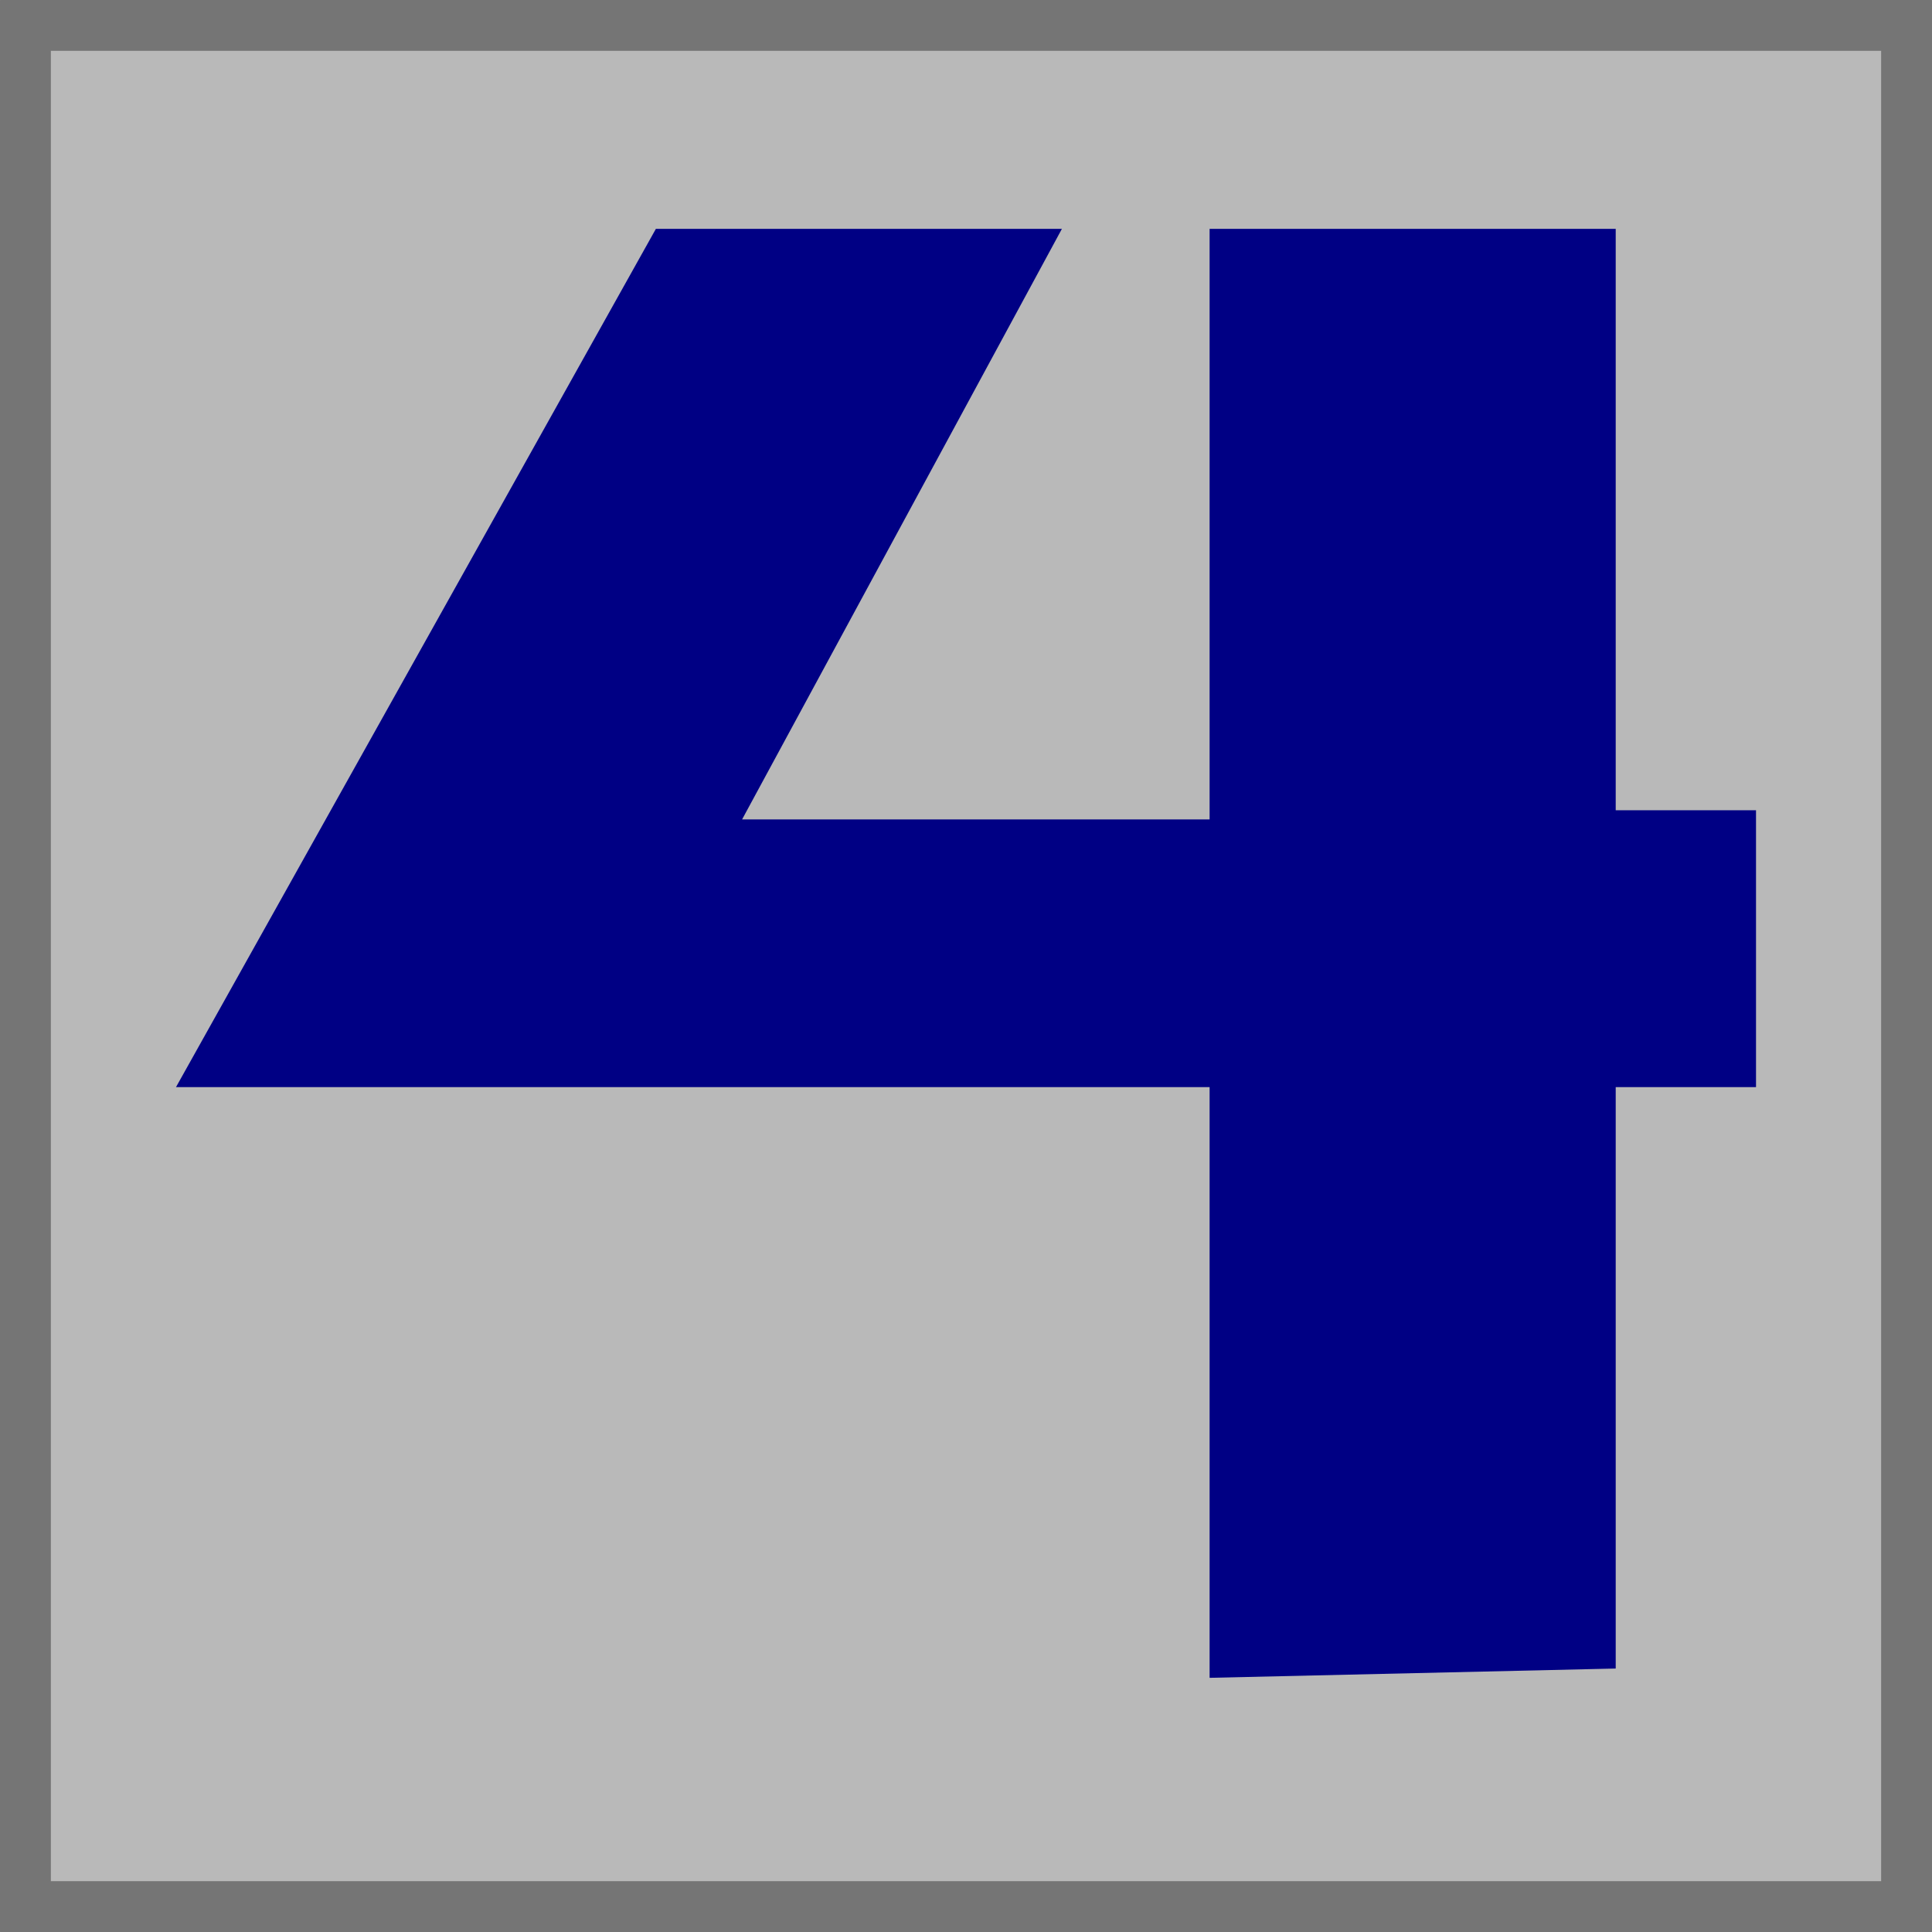
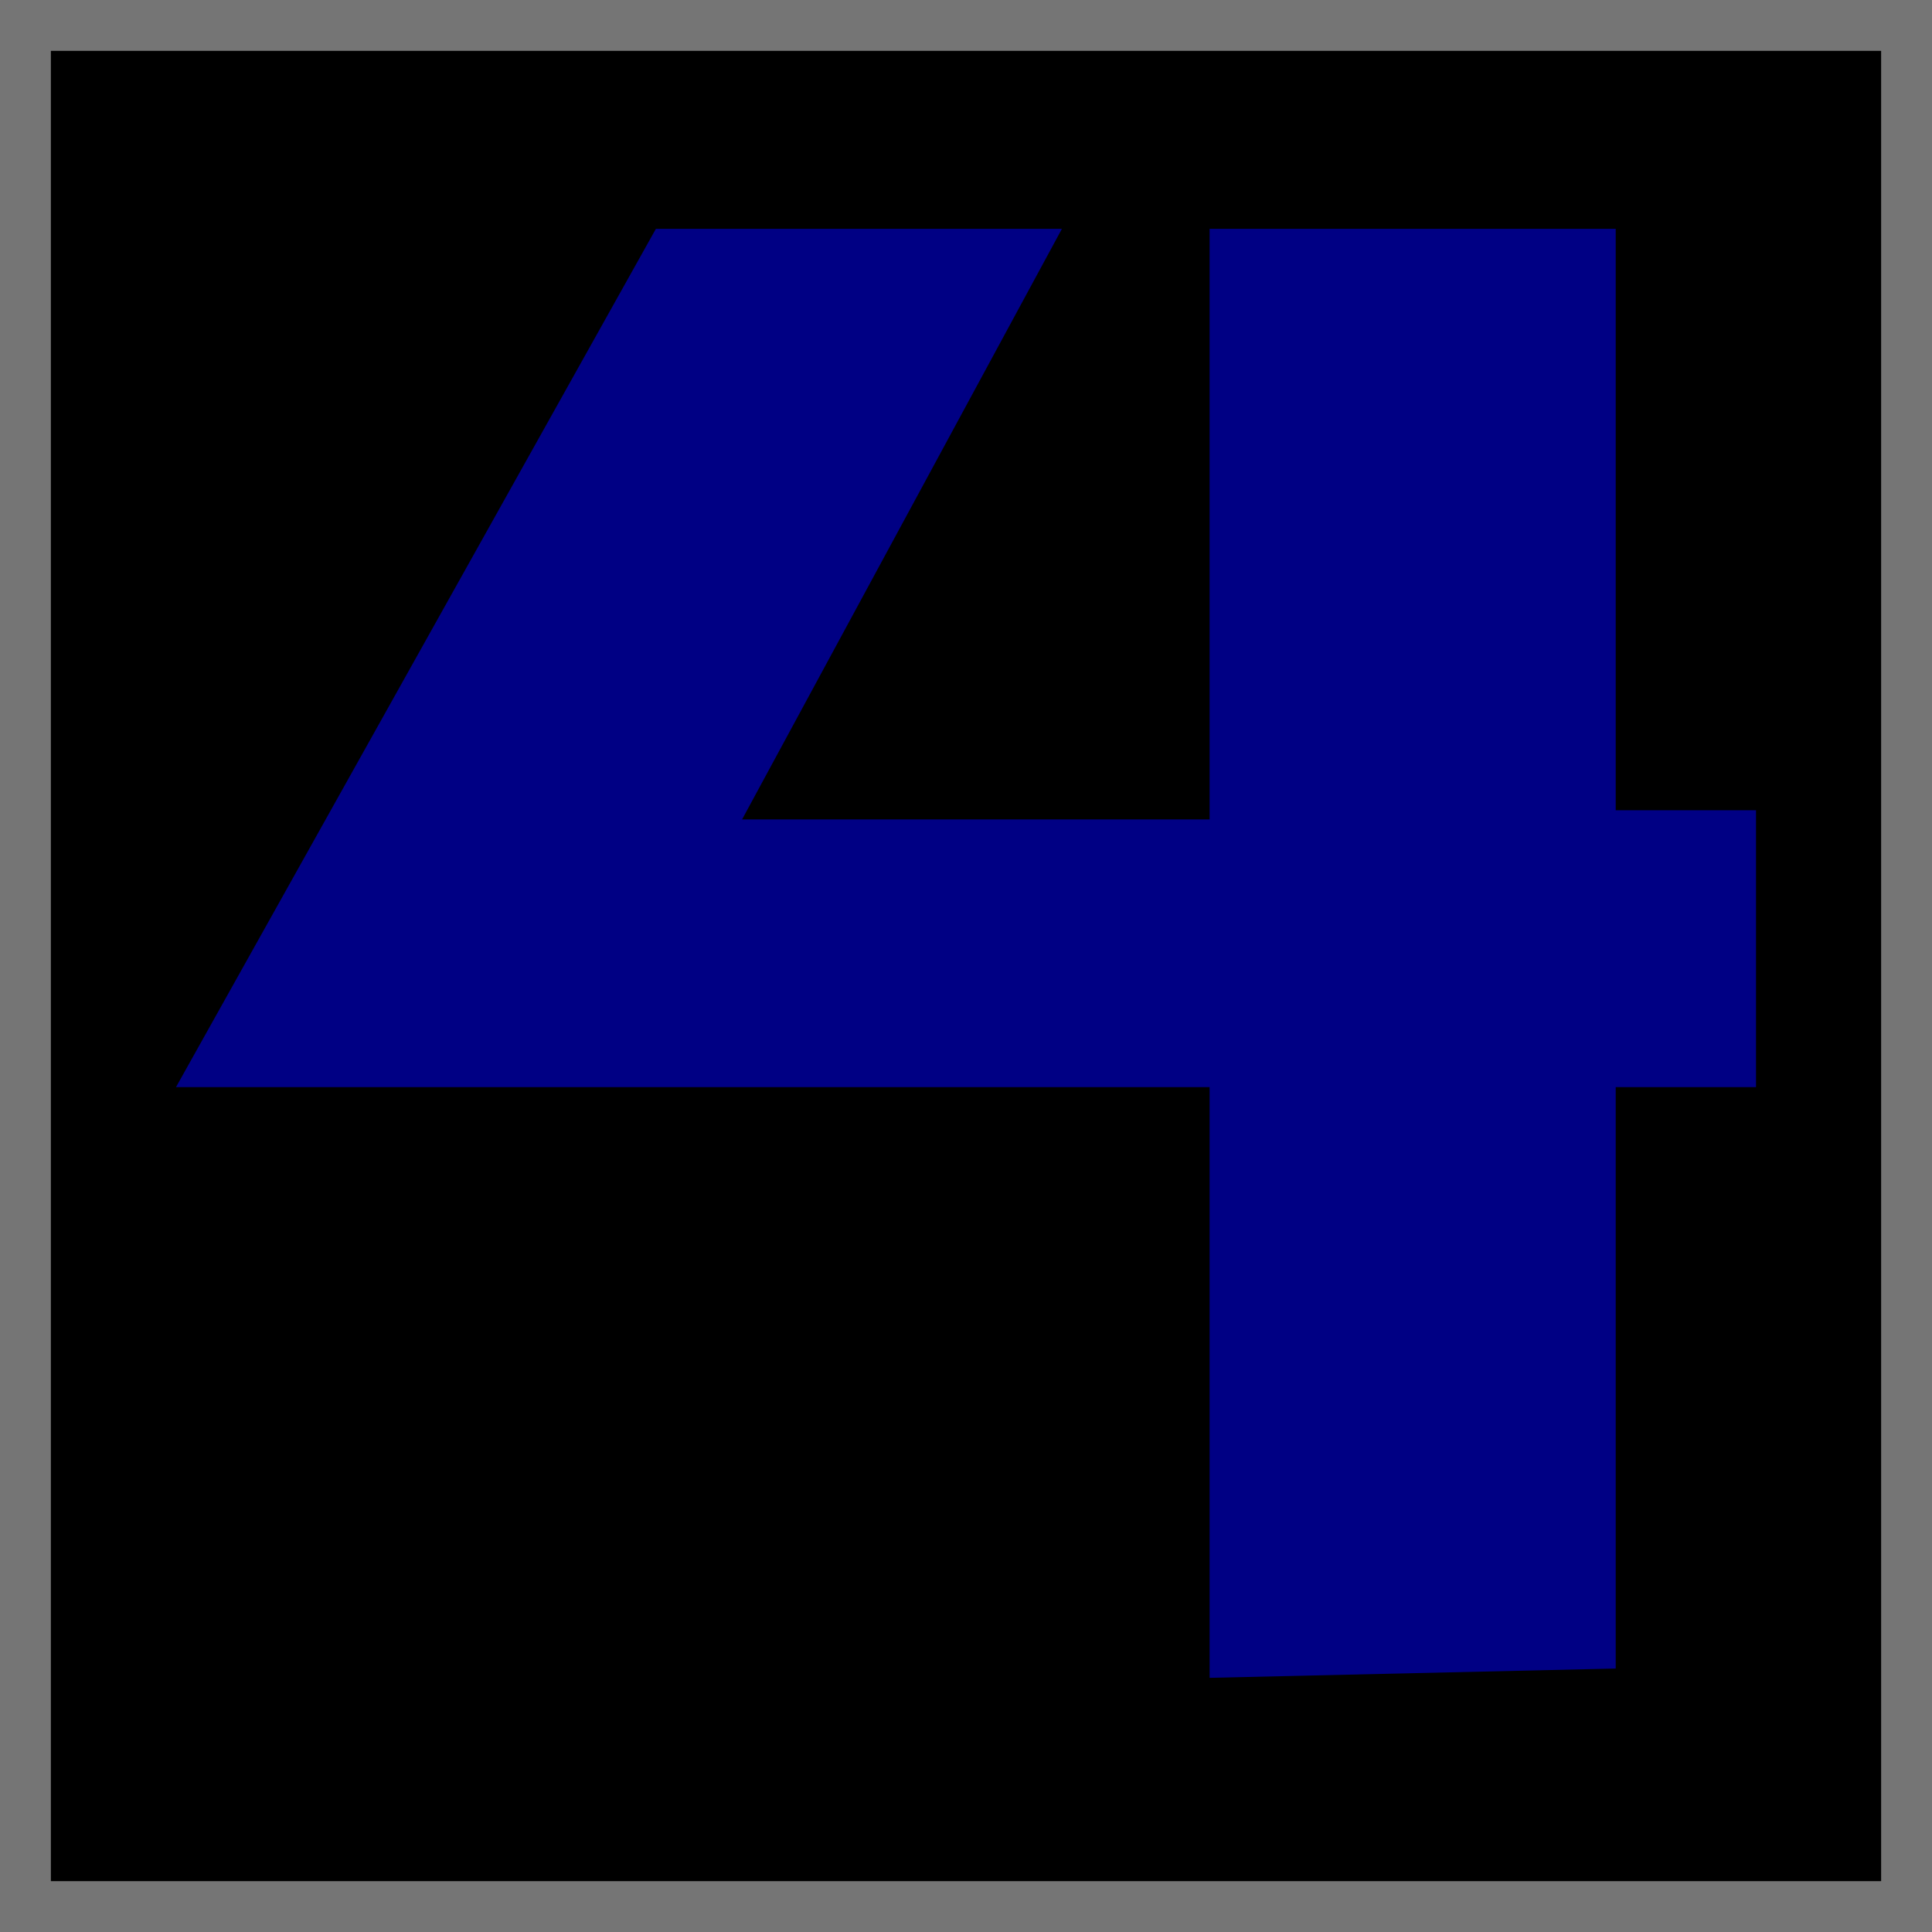
<svg xmlns="http://www.w3.org/2000/svg" width="100px" height="100px" viewBox="0 0 100 100" version="1.1">
  <g id="surface1">
-     <path style=" stroke:none;fill-rule:nonzero;fill:rgb(72.549%,72.549%,72.549%);fill-opacity:1;" d="M 98.684 98.684 L 1.316 98.684 L 1.316 1.316 L 98.684 1.316 Z M 98.684 98.684 " />
+     <path class="tile-background" d="M 98.684 98.684 L 1.316 98.684 L 1.316 1.316 L 98.684 1.316 Z M 98.684 98.684 " />
    <path style=" stroke:none;fill-rule:nonzero;fill:rgb(45.882%,45.882%,45.882%);fill-opacity:1;" d="M 99.988 0 C 99.996 0 100 0.004 100 0.012 L 100 99.988 C 100 99.996 99.996 100 99.988 100 L 0.012 100 C 0.004 100 0 99.996 0 99.988 L 0 0.012 C 0 0.004 0.004 0 0.012 0 L 99.988 0 M 97.367 2.633 L 2.633 2.633 L 2.633 97.367 L 97.367 97.367 Z M 97.367 2.633 " />
    <path style=" stroke:none;fill-rule:nonzero;fill:rgb(0%,0%,51.765%);fill-opacity:1;" d="M 33.949 11.844 L 9.109 56.27 L 62.609 56.27 L 62.609 86.844 L 83.629 86.363 L 83.629 56.27 L 90.891 56.27 L 90.891 41.938 L 83.629 41.938 L 83.629 11.844 L 62.609 11.844 L 62.609 42.414 L 38.41 42.414 L 54.965 11.844 Z M 33.949 11.844 " />
  </g>
</svg>
